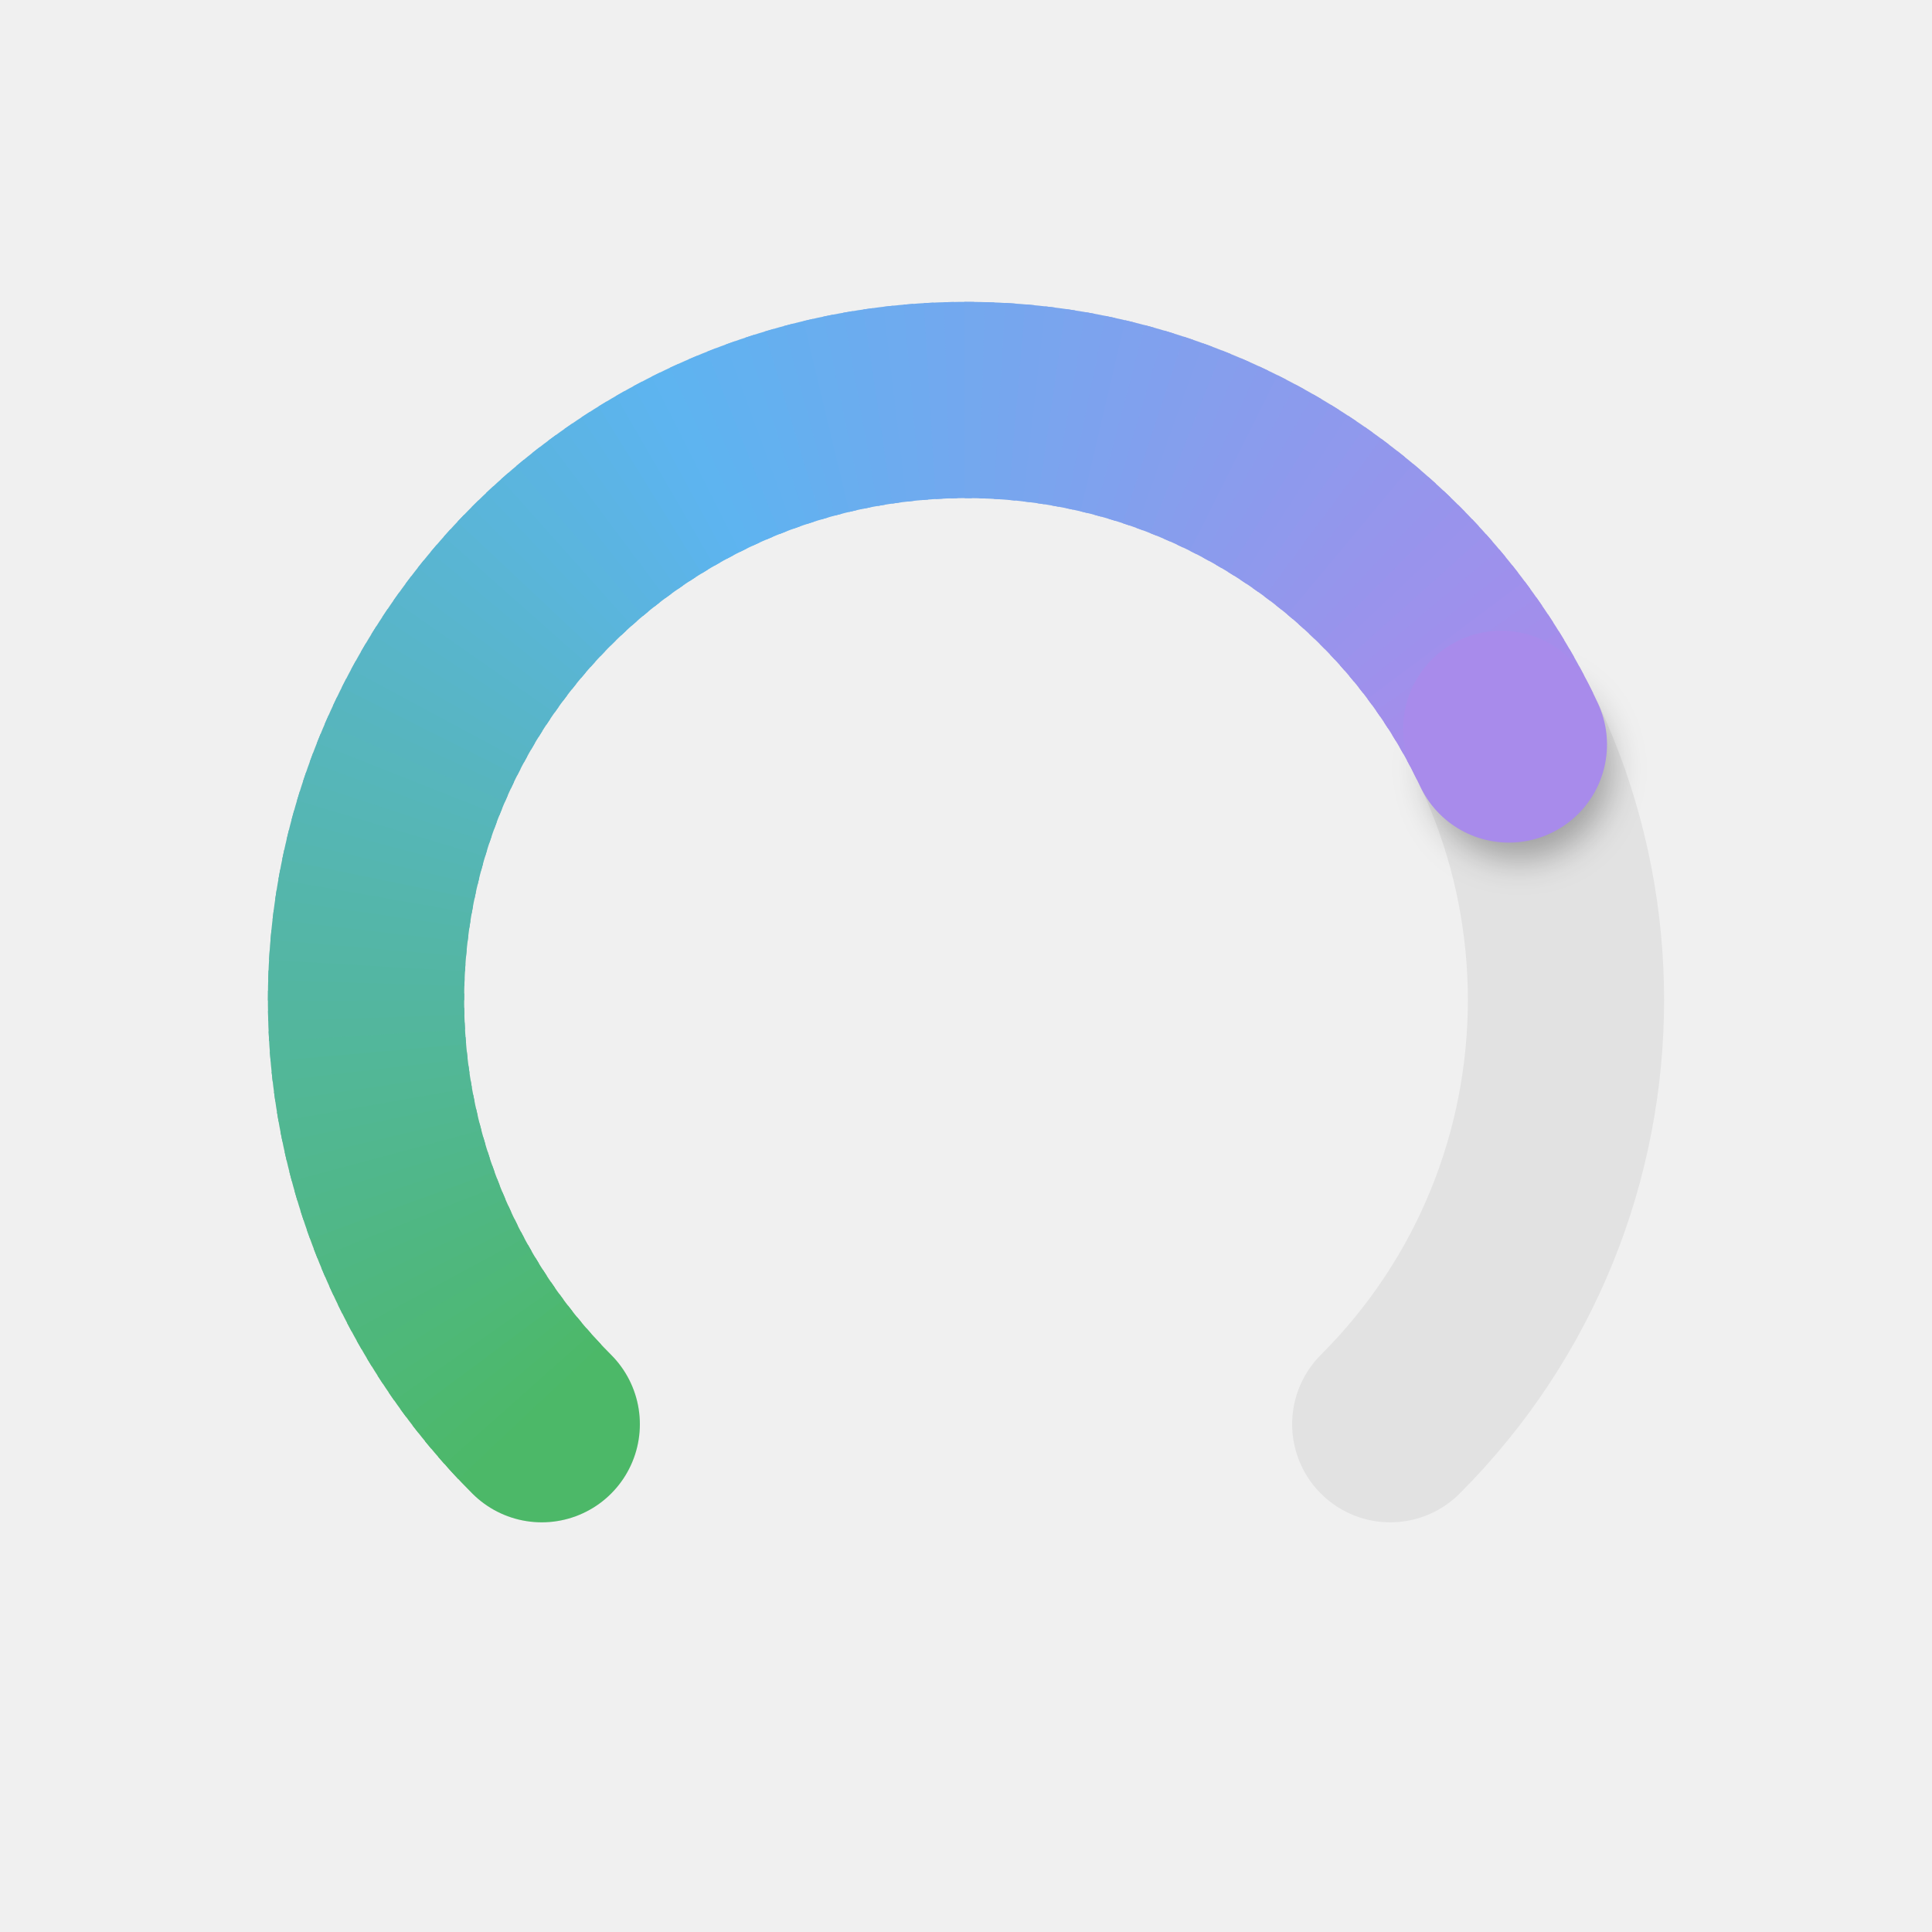
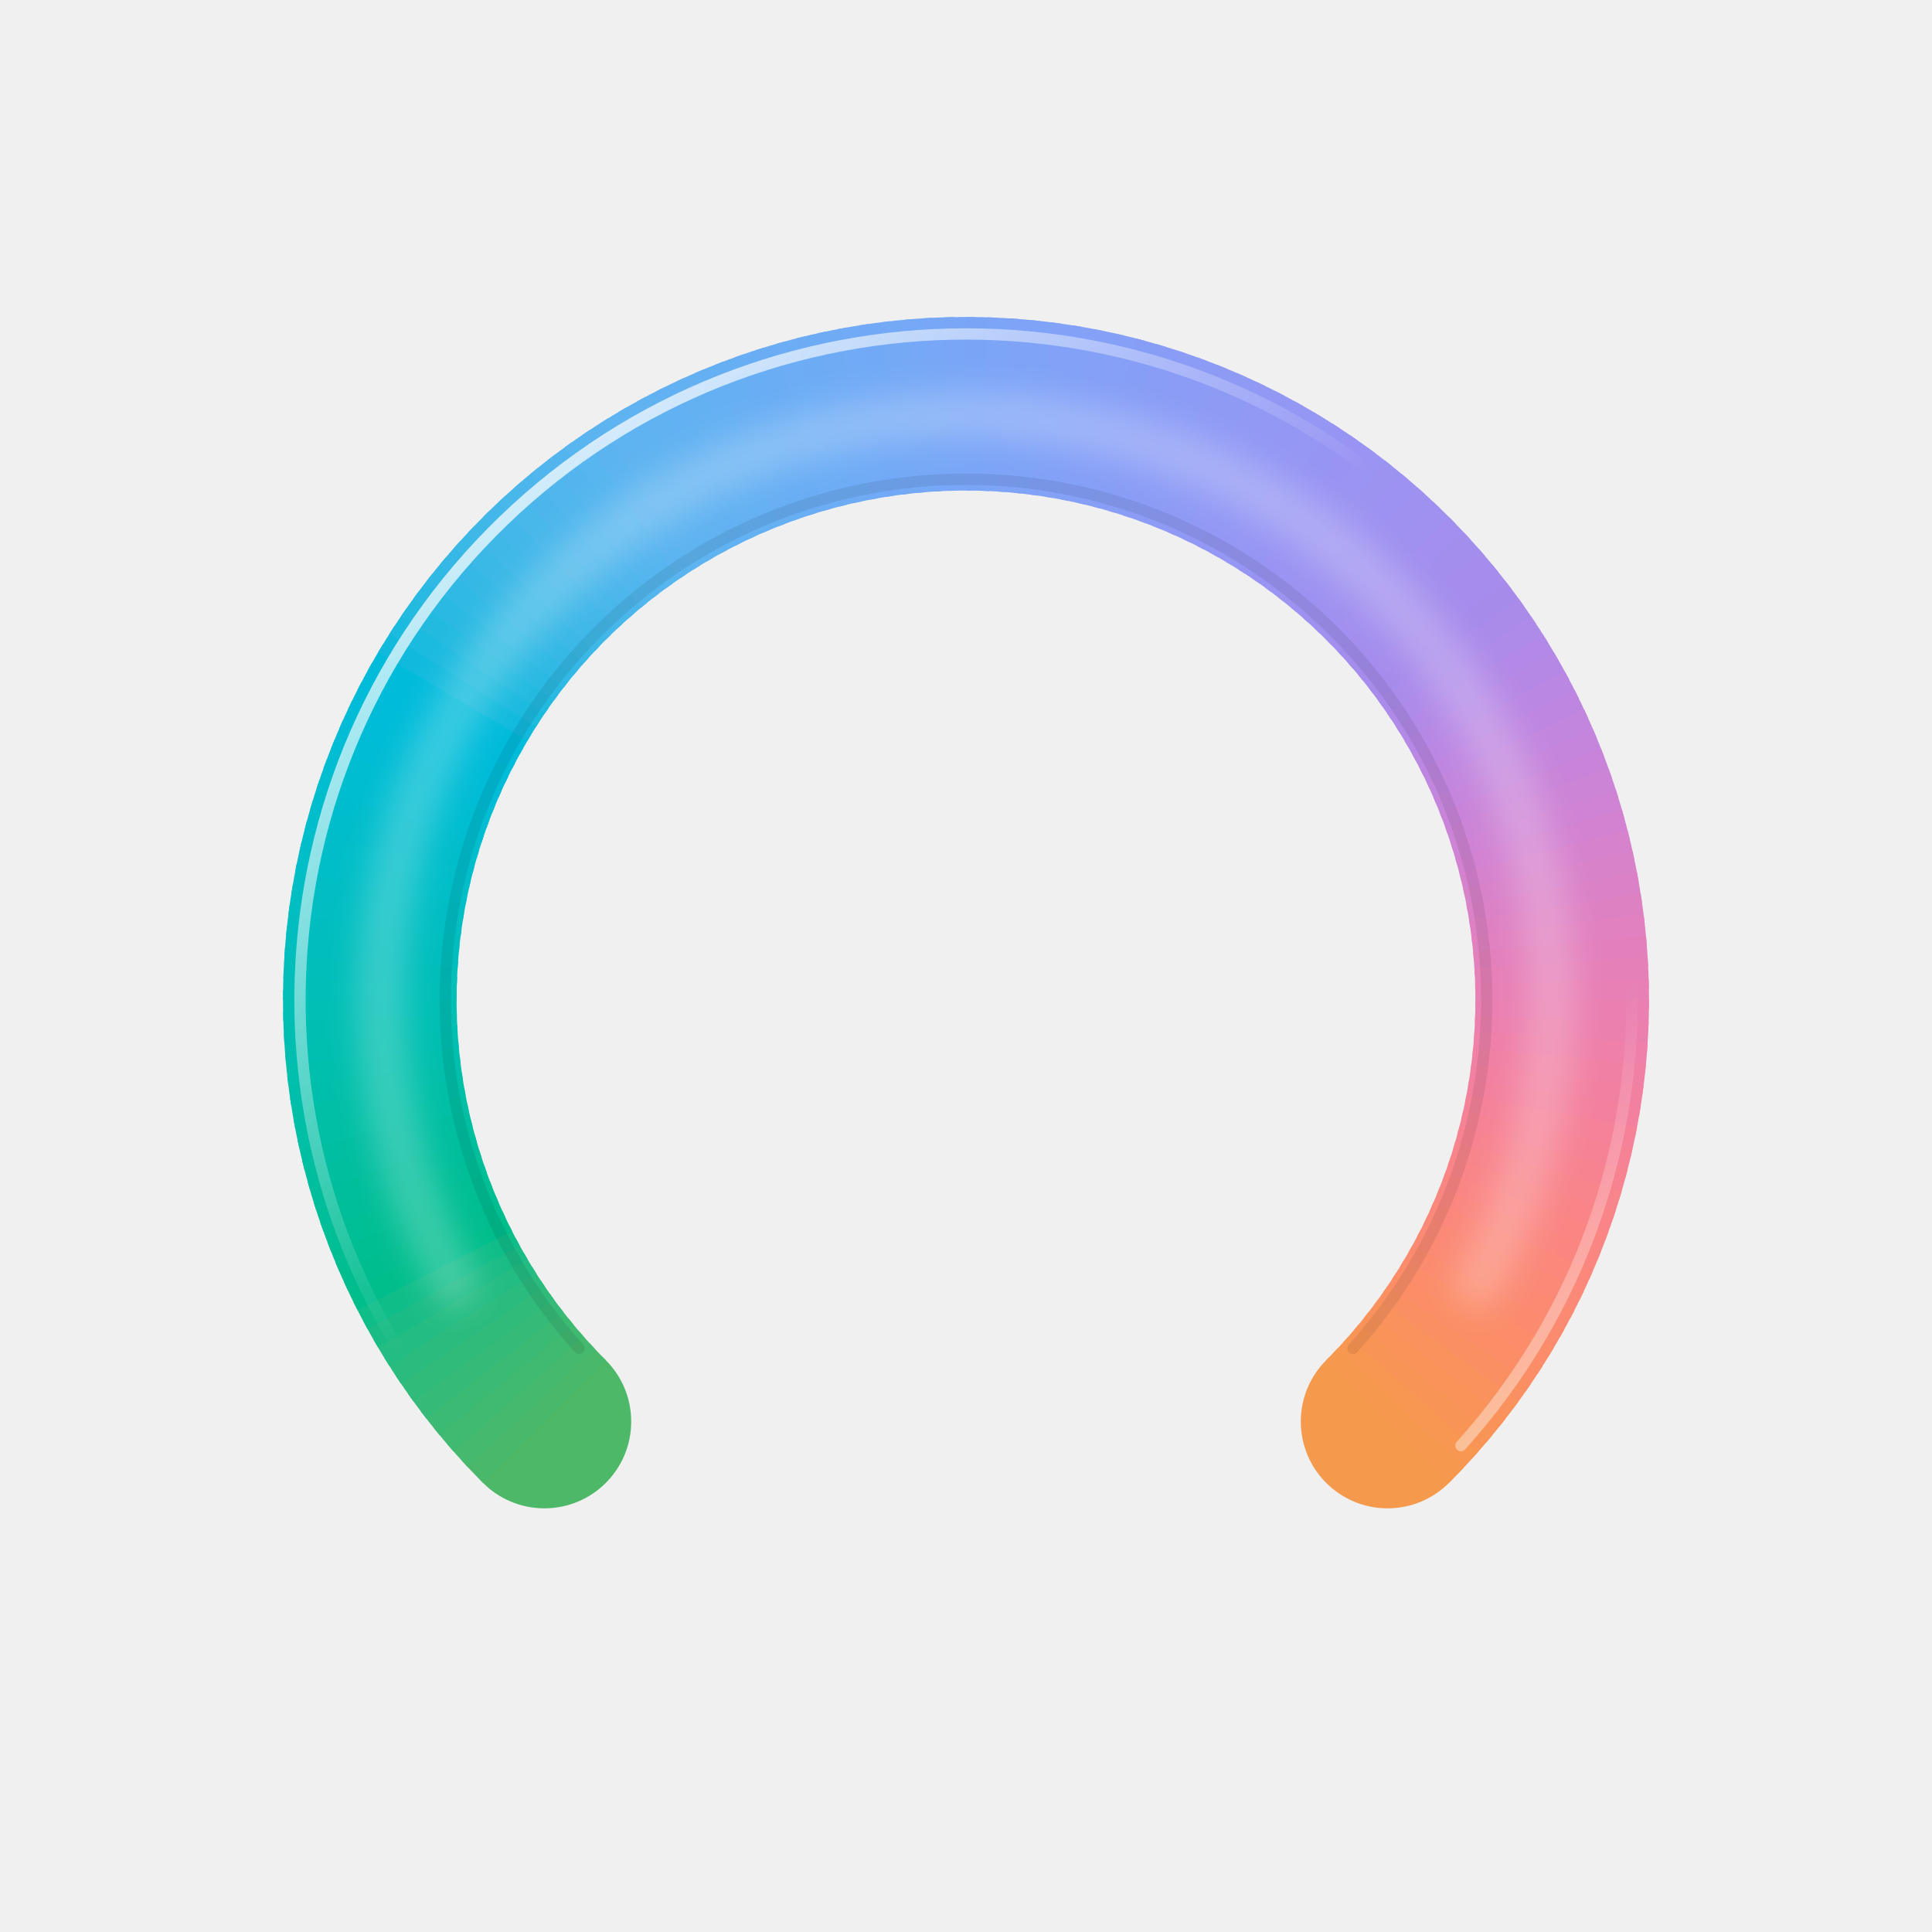
<svg xmlns="http://www.w3.org/2000/svg" viewBox="0 0 1024 1024" width="1024" height="1024">
  <defs>
    <linearGradient id="bg" x1="0" y1="0" x2="0" y2="1">
      <stop offset="0" stop-color="#FFFFFF" />
-       <stop offset="1" stop-color="#EEEEF0" />
+       <stop offset="1" stop-color="#EDEDF2" />
    </linearGradient>
-     <linearGradient id="knob" x1="0.3" y1="0" x2="0.7" y2="1">
-       <stop offset="0" stop-color="#FFFFFF" />
-       <stop offset="1" stop-color="#F1F1F3" />
+     <linearGradient id="spec" gradientUnits="userSpaceOnUse" x1="212" y1="210" x2="772" y2="830">
+       <stop offset="0" stop-color="#FFFFFF" stop-opacity="0.95" />
+       <stop offset="0.45" stop-color="#FFFFFF" stop-opacity="0" />
+       <stop offset="0.8" stop-color="#FFFFFF" stop-opacity="0" />
+       <stop offset="1" stop-color="#FFFFFF" stop-opacity="0.55" />
    </linearGradient>
-     <linearGradient id="sheen" x1="0" y1="0" x2="0" y2="1">
+     <linearGradient id="knobFace" x1="0.2" y1="0" x2="0.8" y2="1">
+       <stop offset="0" stop-color="#FFFFFF" stop-opacity="0.87" />
+       <stop offset="1" stop-color="#FFFFFF" stop-opacity="0.62" />
+     </linearGradient>
+     <radialGradient id="lensFace" cx="0.35" cy="0.3" r="0.8">
      <stop offset="0" stop-color="#FFFFFF" stop-opacity="0.55" />
-       <stop offset="0.5" stop-color="#FFFFFF" stop-opacity="0" />
-     </linearGradient>
-     <filter id="soft" x="-40%" y="-40%" width="180%" height="180%">
-       <feGaussianBlur stdDeviation="28" />
+       <stop offset="0.6" stop-color="#FFFFFF" stop-opacity="0.12" />
+       <stop offset="1" stop-color="#FFFFFF" stop-opacity="0.05" />
+     </radialGradient>
+     <filter id="bloom" x="-50%" y="-50%" width="200%" height="200%">
+       <feGaussianBlur stdDeviation="60" />
    </filter>
-     <filter id="cap" x="-100%" y="-100%" width="300%" height="300%">
-       <feGaussianBlur stdDeviation="9" />
+     <filter id="frost" x="-50%" y="-50%" width="200%" height="200%">
+       <feGaussianBlur stdDeviation="34" />
    </filter>
-     <clipPath id="ring">
-       <path d="M287.14 754.86 A318 318 0 1 1 736.86 754.86" stroke="#000" stroke-width="104" />
+     <filter id="soft" x="-50%" y="-50%" width="200%" height="200%">
+       <feGaussianBlur stdDeviation="24" />
+     </filter>
+     <filter id="tiny" x="-50%" y="-50%" width="200%" height="200%">
+       <feGaussianBlur stdDeviation="8" />
+     </filter>
+     <clipPath id="knobClip">
+       <circle cx="512" cy="530" r="200" />
+     </clipPath>
+     <clipPath id="lensClip">
+       <circle cx="797.9" cy="395.5" r="70" />
    </clipPath>
  </defs>
-   <path d="M287.14 754.86 A318 318 0 1 1 736.86 754.86" fill="none" stroke="#000000" stroke-opacity="0.06" stroke-width="104" stroke-linecap="round" />
-   <circle cx="805.4" cy="407.3" r="48" fill="#000000" opacity="0.3" filter="url(#cap)" />
-   <path d="M287.14 754.86 A318 318 0 0 1 277.68 744.98" fill="none" stroke="#4CB868" stroke-width="104" stroke-linecap="round" />
-   <path d="M280.70 748.23 A318 318 0 0 1 271.53 738.08" fill="none" stroke="#4CB86A" stroke-width="104" />
-   <path d="M274.46 741.42 A318 318 0 0 1 265.59 731.01" fill="none" stroke="#4DB86C" stroke-width="104" />
-   <path d="M268.42 734.43 A318 318 0 0 1 259.85 723.76" fill="none" stroke="#4DB86E" stroke-width="104" />
-   <path d="M262.58 727.26 A318 318 0 0 1 254.33 716.35" fill="none" stroke="#4DB870" stroke-width="104" />
-   <path d="M256.95 719.93 A318 318 0 0 1 249.02 708.79" fill="none" stroke="#4DB873" stroke-width="104" />
-   <path d="M251.54 712.44 A318 318 0 0 1 243.94 701.07" fill="none" stroke="#4EB875" stroke-width="104" />
-   <path d="M246.35 704.80 A318 318 0 0 1 239.08 693.21" fill="none" stroke="#4EB877" stroke-width="104" />
-   <path d="M241.38 697.01 A318 318 0 0 1 234.45 685.21" fill="none" stroke="#4EB879" stroke-width="104" />
-   <path d="M236.65 689.07 A318 318 0 0 1 230.06 677.08" fill="none" stroke="#4EB77B" stroke-width="104" />
-   <path d="M232.14 681.00 A318 318 0 0 1 225.90 668.83" fill="none" stroke="#4FB77D" stroke-width="104" />
-   <path d="M227.87 672.81 A318 318 0 0 1 221.99 660.46" fill="none" stroke="#4FB77F" stroke-width="104" />
-   <path d="M223.84 664.49 A318 318 0 0 1 218.32 651.98" fill="none" stroke="#4FB781" stroke-width="104" />
-   <path d="M220.05 656.06 A318 318 0 0 1 214.90 643.39" fill="none" stroke="#4FB783" stroke-width="104" />
-   <path d="M216.52 647.53 A318 318 0 0 1 211.73 634.71" fill="none" stroke="#50B785" stroke-width="104" />
-   <path d="M213.23 638.89 A318 318 0 0 1 208.82 625.94" fill="none" stroke="#50B788" stroke-width="104" />
-   <path d="M210.19 630.17 A318 318 0 0 1 206.16 617.09" fill="none" stroke="#50B78A" stroke-width="104" />
-   <path d="M207.40 621.35 A318 318 0 0 1 203.76 608.17" fill="none" stroke="#50B78C" stroke-width="104" />
-   <path d="M204.88 612.47 A318 318 0 0 1 201.62 599.18" fill="none" stroke="#51B78E" stroke-width="104" />
-   <path d="M202.61 603.51 A318 318 0 0 1 199.74 590.13" fill="none" stroke="#51B790" stroke-width="104" />
-   <path d="M200.61 594.49 A318 318 0 0 1 198.12 581.03" fill="none" stroke="#51B792" stroke-width="104" />
-   <path d="M198.86 585.41 A318 318 0 0 1 196.77 571.89" fill="none" stroke="#52B794" stroke-width="104" />
-   <path d="M197.39 576.29 A318 318 0 0 1 195.69 562.72" fill="none" stroke="#52B796" stroke-width="104" />
-   <path d="M196.17 567.13 A318 318 0 0 1 194.87 553.51" fill="none" stroke="#52B798" stroke-width="104" />
-   <path d="M195.23 557.94 A318 318 0 0 1 194.32 544.29" fill="none" stroke="#52B79B" stroke-width="104" />
-   <path d="M194.55 548.72 A318 318 0 0 1 194.04 535.05" fill="none" stroke="#53B69D" stroke-width="104" />
-   <path d="M194.14 539.49 A318 318 0 0 1 194.03 525.81" fill="none" stroke="#53B69F" stroke-width="104" />
-   <path d="M194.00 530.25 A318 318 0 0 1 194.28 516.57" fill="none" stroke="#53B6A1" stroke-width="104" />
-   <path d="M194.13 521.01 A318 318 0 0 1 194.81 507.35" fill="none" stroke="#53B6A3" stroke-width="104" />
-   <path d="M194.52 511.78 A318 318 0 0 1 195.60 498.14" fill="none" stroke="#54B6A5" stroke-width="104" />
-   <path d="M195.19 502.56 A318 318 0 0 1 196.66 488.96" fill="none" stroke="#54B6A7" stroke-width="104" />
-   <path d="M196.12 493.37 A318 318 0 0 1 197.98 479.82" fill="none" stroke="#54B6A9" stroke-width="104" />
-   <path d="M197.31 484.20 A318 318 0 0 1 199.58 470.71" fill="none" stroke="#54B6AB" stroke-width="104" />
-   <path d="M198.78 475.08 A318 318 0 0 1 201.43 461.66" fill="none" stroke="#55B6AD" stroke-width="104" />
-   <path d="M200.51 466.00 A318 318 0 0 1 203.55 452.67" fill="none" stroke="#55B6B0" stroke-width="104" />
-   <path d="M202.50 456.98 A318 318 0 0 1 205.92 443.74" fill="none" stroke="#55B6B2" stroke-width="104" />
-   <path d="M204.75 448.02 A318 318 0 0 1 208.56 434.88" fill="none" stroke="#55B6B4" stroke-width="104" />
-   <path d="M207.26 439.12 A318 318 0 0 1 211.45 426.10" fill="none" stroke="#56B6B6" stroke-width="104" />
-   <path d="M210.03 430.31 A318 318 0 0 1 214.60 417.41" fill="none" stroke="#56B6B8" stroke-width="104" />
-   <path d="M213.05 421.58 A318 318 0 0 1 217.99 408.82" fill="none" stroke="#56B6BA" stroke-width="104" />
-   <path d="M216.33 412.94 A318 318 0 0 1 221.64 400.33" fill="none" stroke="#57B6BC" stroke-width="104" />
-   <path d="M219.86 404.39 A318 318 0 0 1 225.53 391.95" fill="none" stroke="#57B5BE" stroke-width="104" />
-   <path d="M223.63 395.96 A318 318 0 0 1 229.66 383.68" fill="none" stroke="#57B5C0" stroke-width="104" />
-   <path d="M227.65 387.64 A318 318 0 0 1 234.03 375.54" fill="none" stroke="#57B5C3" stroke-width="104" />
-   <path d="M231.90 379.44 A318 318 0 0 1 238.64 367.53" fill="none" stroke="#58B5C5" stroke-width="104" />
-   <path d="M236.40 371.36 A318 318 0 0 1 243.47 359.65" fill="none" stroke="#58B5C7" stroke-width="104" />
-   <path d="M241.12 363.42 A318 318 0 0 1 248.54 351.92" fill="none" stroke="#58B5C9" stroke-width="104" />
-   <path d="M246.08 355.62 A318 318 0 0 1 253.82 344.34" fill="none" stroke="#58B5CB" stroke-width="104" />
-   <path d="M251.26 347.97 A318 318 0 0 1 259.33 336.92" fill="none" stroke="#59B5CD" stroke-width="104" />
-   <path d="M256.65 340.47 A318 318 0 0 1 265.04 329.66" fill="none" stroke="#59B5CF" stroke-width="104" />
-   <path d="M262.27 333.13 A318 318 0 0 1 270.97 322.57" fill="none" stroke="#59B5D1" stroke-width="104" />
-   <path d="M268.09 325.96 A318 318 0 0 1 277.10 315.65" fill="none" stroke="#59B5D3" stroke-width="104" />
-   <path d="M274.13 318.95 A318 318 0 0 1 283.42 308.92" fill="none" stroke="#5AB5D5" stroke-width="104" />
-   <path d="M280.36 312.13 A318 318 0 0 1 289.94 302.37" fill="none" stroke="#5AB5D8" stroke-width="104" />
-   <path d="M286.79 305.49 A318 318 0 0 1 296.65 296.02" fill="none" stroke="#5AB5DA" stroke-width="104" />
-   <path d="M293.41 299.04 A318 318 0 0 1 303.54 289.86" fill="none" stroke="#5AB5DC" stroke-width="104" />
-   <path d="M300.21 292.79 A318 318 0 0 1 310.61 283.90" fill="none" stroke="#5BB5DE" stroke-width="104" />
-   <path d="M307.19 286.74 A318 318 0 0 1 317.84 278.15" fill="none" stroke="#5BB4E0" stroke-width="104" />
-   <path d="M314.34 280.89 A318 318 0 0 1 325.24 272.62" fill="none" stroke="#5BB4E2" stroke-width="104" />
-   <path d="M321.67 275.25 A318 318 0 0 1 332.80 267.30" fill="none" stroke="#5CB4E4" stroke-width="104" />
-   <path d="M329.15 269.83 A318 318 0 0 1 340.51 262.20" fill="none" stroke="#5CB4E6" stroke-width="104" />
-   <path d="M336.78 264.63 A318 318 0 0 1 348.36 257.34" fill="none" stroke="#5CB4E8" stroke-width="104" />
-   <path d="M344.57 259.65 A318 318 0 0 1 356.35 252.70" fill="none" stroke="#5CB4EB" stroke-width="104" />
-   <path d="M352.50 254.90 A318 318 0 0 1 364.48 248.29" fill="none" stroke="#5DB4ED" stroke-width="104" />
-   <path d="M360.56 250.38 A318 318 0 0 1 372.72 244.12" fill="none" stroke="#5DB4EF" stroke-width="104" />
-   <path d="M368.74 246.10 A318 318 0 0 1 381.09 240.20" fill="none" stroke="#5EB4F0" stroke-width="104" />
-   <path d="M377.05 242.05 A318 318 0 0 1 389.56 236.52" fill="none" stroke="#5FB3F0" stroke-width="104" />
-   <path d="M385.48 238.25 A318 318 0 0 1 398.14 233.08" fill="none" stroke="#60B2F0" stroke-width="104" />
-   <path d="M394.01 234.70 A318 318 0 0 1 406.82 229.90" fill="none" stroke="#62B1F0" stroke-width="104" />
-   <path d="M402.64 231.40 A318 318 0 0 1 415.58 226.97" fill="none" stroke="#63B1F0" stroke-width="104" />
-   <path d="M411.36 228.35 A318 318 0 0 1 424.43 224.30" fill="none" stroke="#64B0F0" stroke-width="104" />
-   <path d="M420.17 225.55 A318 318 0 0 1 433.35 221.88" fill="none" stroke="#66AFEF" stroke-width="104" />
-   <path d="M429.05 223.01 A318 318 0 0 1 442.33 219.73" fill="none" stroke="#67AEEF" stroke-width="104" />
-   <path d="M438.01 220.73 A318 318 0 0 1 451.38 217.83" fill="none" stroke="#69AEEF" stroke-width="104" />
-   <path d="M447.02 218.71 A318 318 0 0 1 460.47 216.20" fill="none" stroke="#6AADEF" stroke-width="104" />
-   <path d="M456.10 216.95 A318 318 0 0 1 469.61 214.84" fill="none" stroke="#6BACEF" stroke-width="104" />
-   <path d="M465.22 215.46 A318 318 0 0 1 478.79 213.74" fill="none" stroke="#6DABEF" stroke-width="104" />
-   <path d="M474.38 214.23 A318 318 0 0 1 487.99 212.91" fill="none" stroke="#6EABEF" stroke-width="104" />
-   <path d="M483.57 213.27 A318 318 0 0 1 497.21 212.34" fill="none" stroke="#6FAAEF" stroke-width="104" />
-   <path d="M492.78 212.58 A318 318 0 0 1 506.45 212.05" fill="none" stroke="#71A9EF" stroke-width="104" />
-   <path d="M502.01 212.16 A318 318 0 0 1 515.69 212.02" fill="none" stroke="#72A8EF" stroke-width="104" />
-   <path d="M511.25 212.00 A318 318 0 0 1 524.93 212.26" fill="none" stroke="#74A8EE" stroke-width="104" />
-   <path d="M520.49 212.11 A318 318 0 0 1 534.15 212.77" fill="none" stroke="#75A7EE" stroke-width="104" />
-   <path d="M529.72 212.49 A318 318 0 0 1 543.36 213.55" fill="none" stroke="#76A6EE" stroke-width="104" />
-   <path d="M538.94 213.14 A318 318 0 0 1 552.54 214.60" fill="none" stroke="#78A5EE" stroke-width="104" />
-   <path d="M548.14 214.06 A318 318 0 0 1 561.69 215.91" fill="none" stroke="#79A5EE" stroke-width="104" />
-   <path d="M557.30 215.24 A318 318 0 0 1 570.80 217.48" fill="none" stroke="#7BA4EE" stroke-width="104" />
-   <path d="M566.43 216.69 A318 318 0 0 1 579.85 219.32" fill="none" stroke="#7CA3EE" stroke-width="104" />
-   <path d="M575.51 218.41 A318 318 0 0 1 588.85 221.43" fill="none" stroke="#7DA2EE" stroke-width="104" />
-   <path d="M584.53 220.38 A318 318 0 0 1 597.78 223.79" fill="none" stroke="#7FA2EE" stroke-width="104" />
-   <path d="M593.50 222.62 A318 318 0 0 1 606.64 226.41" fill="none" stroke="#80A1EE" stroke-width="104" />
-   <path d="M602.40 225.12 A318 318 0 0 1 615.43 229.29" fill="none" stroke="#81A0EE" stroke-width="104" />
-   <path d="M611.22 227.87 A318 318 0 0 1 624.12 232.42" fill="none" stroke="#839FED" stroke-width="104" />
-   <path d="M619.95 230.88 A318 318 0 0 1 632.72 235.80" fill="none" stroke="#849FED" stroke-width="104" />
-   <path d="M628.60 234.15 A318 318 0 0 1 641.22 239.44" fill="none" stroke="#869EED" stroke-width="104" />
-   <path d="M637.15 237.66 A318 318 0 0 1 649.60 243.31" fill="none" stroke="#879DED" stroke-width="104" />
-   <path d="M645.59 241.42 A318 318 0 0 1 657.88 247.43" fill="none" stroke="#889CED" stroke-width="104" />
-   <path d="M653.92 245.42 A318 318 0 0 1 666.02 251.79" fill="none" stroke="#8A9CED" stroke-width="104" />
-   <path d="M662.12 249.67 A318 318 0 0 1 674.04 256.38" fill="none" stroke="#8B9BED" stroke-width="104" />
-   <path d="M670.21 254.15 A318 318 0 0 1 681.92 261.21" fill="none" stroke="#8C9AED" stroke-width="104" />
-   <path d="M678.15 258.86 A318 318 0 0 1 689.66 266.26" fill="none" stroke="#8E99ED" stroke-width="104" />
-   <path d="M685.96 263.80 A318 318 0 0 1 697.25 271.53" fill="none" stroke="#8F99ED" stroke-width="104" />
-   <path d="M693.62 268.97 A318 318 0 0 1 704.68 277.02" fill="none" stroke="#9198ED" stroke-width="104" />
-   <path d="M701.13 274.36 A318 318 0 0 1 711.95 282.73" fill="none" stroke="#9297EC" stroke-width="104" />
-   <path d="M708.48 279.96 A318 318 0 0 1 719.05 288.64" fill="none" stroke="#9396EC" stroke-width="104" />
-   <path d="M715.66 285.77 A318 318 0 0 1 725.98 294.76" fill="none" stroke="#9596EC" stroke-width="104" />
-   <path d="M722.67 291.80 A318 318 0 0 1 732.72 301.08" fill="none" stroke="#9695EC" stroke-width="104" />
-   <path d="M729.50 298.02 A318 318 0 0 1 739.28 307.59" fill="none" stroke="#9794EC" stroke-width="104" />
-   <path d="M736.15 304.43 A318 318 0 0 1 745.65 314.28" fill="none" stroke="#9993EC" stroke-width="104" />
-   <path d="M742.61 311.04 A318 318 0 0 1 751.82 321.16" fill="none" stroke="#9A93EC" stroke-width="104" />
-   <path d="M748.88 317.84 A318 318 0 0 1 757.78 328.22" fill="none" stroke="#9C92EC" stroke-width="104" />
-   <path d="M754.94 324.81 A318 318 0 0 1 763.54 335.45" fill="none" stroke="#9D91EC" stroke-width="104" />
-   <path d="M760.80 331.95 A318 318 0 0 1 769.09 342.84" fill="none" stroke="#9E90EC" stroke-width="104" />
-   <path d="M766.45 339.27 A318 318 0 0 1 774.42 350.39" fill="none" stroke="#A090EC" stroke-width="104" />
-   <path d="M771.88 346.74 A318 318 0 0 1 779.53 358.09" fill="none" stroke="#A18FEB" stroke-width="104" />
-   <path d="M777.10 354.37 A318 318 0 0 1 784.41 365.93" fill="none" stroke="#A28EEB" stroke-width="104" />
-   <path d="M782.09 362.15 A318 318 0 0 1 789.06 373.92" fill="none" stroke="#A48DEB" stroke-width="104" />
-   <path d="M786.85 370.06 A318 318 0 0 1 793.48 382.03" fill="none" stroke="#A58DEB" stroke-width="104" />
-   <path d="M791.38 378.12 A318 318 0 0 1 797.66 390.27" fill="none" stroke="#A78CEB" stroke-width="104" />
-   <path d="M795.68 386.30 A318 318 0 0 1 799.74 394.60" fill="none" stroke="#A88BEB" stroke-width="104" stroke-linecap="round" />
+   <circle cx="288.55" cy="753.45" r="46.0" fill="#4CB868" />
+   <circle cx="735.45" cy="753.45" r="46.0" fill="#F59A4C" />
+   <path d="M288.55 753.45 A316 316 0 0 1 278.65 743.08" fill="none" stroke="#4AB86A" stroke-width="92" />
+   <path d="M281.65 746.32 A316 316 0 0 1 272.07 735.64" fill="none" stroke="#45B96D" stroke-width="92" />
+   <path d="M274.96 738.97 A316 316 0 0 1 265.73 728.01" fill="none" stroke="#40B971" stroke-width="92" />
+   <path d="M268.52 731.43 A316 316 0 0 1 259.63 720.17" fill="none" stroke="#3BBA74" stroke-width="92" />
+   <path d="M262.31 723.68 A316 316 0 0 1 253.78 712.15" fill="none" stroke="#36BA78" stroke-width="92" />
+   <path d="M256.35 715.74 A316 316 0 0 1 248.19 703.95" fill="none" stroke="#30BB7B" stroke-width="92" />
+   <path d="M250.64 707.62 A316 316 0 0 1 242.85 695.58" fill="none" stroke="#2ABB7F" stroke-width="92" />
+   <path d="M245.19 699.32 A316 316 0 0 1 237.79 687.04" fill="none" stroke="#23BC82" stroke-width="92" />
+   <path d="M240.01 690.86 A316 316 0 0 1 232.99 678.35" fill="none" stroke="#1ABC85" stroke-width="92" />
+   <path d="M235.09 682.23 A316 316 0 0 1 228.47 669.52" fill="none" stroke="#0FBD89" stroke-width="92" />
+   <path d="M230.44 673.46 A316 316 0 0 1 224.22 660.54" fill="none" stroke="#00BD8C" stroke-width="92" />
+   <path d="M226.07 664.55 A316 316 0 0 1 220.27 651.44" fill="none" stroke="#00BD8F" stroke-width="92" />
+   <path d="M221.99 655.50 A316 316 0 0 1 216.60 642.21" fill="none" stroke="#00BD92" stroke-width="92" />
+   <path d="M218.19 646.33 A316 316 0 0 1 213.22 632.88" fill="none" stroke="#00BE95" stroke-width="92" />
+   <path d="M214.68 637.04 A316 316 0 0 1 210.13 623.44" fill="none" stroke="#00BE98" stroke-width="92" />
+   <path d="M211.47 627.65 A316 316 0 0 1 207.35 613.92" fill="none" stroke="#00BE9B" stroke-width="92" />
+   <path d="M208.55 618.16 A316 316 0 0 1 204.86 604.30" fill="none" stroke="#00BE9E" stroke-width="92" />
+   <path d="M205.93 608.59 A316 316 0 0 1 202.68 594.62" fill="none" stroke="#00BEA1" stroke-width="92" />
+   <path d="M203.61 598.93 A316 316 0 0 1 200.80 584.87" fill="none" stroke="#00BFA4" stroke-width="92" />
+   <path d="M201.60 589.21 A316 316 0 0 1 199.23 575.07" fill="none" stroke="#00BFA7" stroke-width="92" />
+   <path d="M199.89 579.43 A316 316 0 0 1 197.97 565.22" fill="none" stroke="#00BFAA" stroke-width="92" />
+   <path d="M198.49 569.61 A316 316 0 0 1 197.02 555.34" fill="none" stroke="#00BFAD" stroke-width="92" />
+   <path d="M197.40 559.74 A316 316 0 0 1 196.38 545.44" fill="none" stroke="#00BFB0" stroke-width="92" />
+   <path d="M196.62 549.84 A316 316 0 0 1 196.05 535.51" fill="none" stroke="#00BFB2" stroke-width="92" />
+   <path d="M196.16 539.93 A316 316 0 0 1 196.03 525.59" fill="none" stroke="#00BFB5" stroke-width="92" />
+   <path d="M196.00 530.00 A316 316 0 0 1 196.33 515.67" fill="none" stroke="#00BFB8" stroke-width="92" />
+   <path d="M196.16 520.07 A316 316 0 0 1 196.93 505.76" fill="none" stroke="#00BEBA" stroke-width="92" />
+   <path d="M196.62 510.16 A316 316 0 0 1 197.85 495.87" fill="none" stroke="#00BEBD" stroke-width="92" />
+   <path d="M197.40 500.26 A316 316 0 0 1 199.08 486.02" fill="none" stroke="#00BEBF" stroke-width="92" />
+   <path d="M198.49 490.39 A316 316 0 0 1 200.61 476.21" fill="none" stroke="#00BEC2" stroke-width="92" />
+   <path d="M199.89 480.57 A316 316 0 0 1 202.45 466.46" fill="none" stroke="#00BEC4" stroke-width="92" />
+   <path d="M201.60 470.79 A316 316 0 0 1 204.60 456.77" fill="none" stroke="#00BEC7" stroke-width="92" />
+   <path d="M203.61 461.07 A316 316 0 0 1 207.05 447.15" fill="none" stroke="#00BEC9" stroke-width="92" />
+   <path d="M205.93 451.41 A316 316 0 0 1 209.81 437.61" fill="none" stroke="#00BDCB" stroke-width="92" />
+   <path d="M208.55 441.84 A316 316 0 0 1 212.86 428.16" fill="none" stroke="#00BDCD" stroke-width="92" />
+   <path d="M211.47 432.35 A316 316 0 0 1 216.21 418.82" fill="none" stroke="#00BDD0" stroke-width="92" />
+   <path d="M214.68 422.96 A316 316 0 0 1 219.84 409.58" fill="none" stroke="#00BDD2" stroke-width="92" />
+   <path d="M218.19 413.67 A316 316 0 0 1 223.77 400.46" fill="none" stroke="#00BCD4" stroke-width="92" />
+   <path d="M221.99 404.50 A316 316 0 0 1 227.98 391.47" fill="none" stroke="#00BCD6" stroke-width="92" />
+   <path d="M226.07 395.45 A316 316 0 0 1 232.47 382.62" fill="none" stroke="#00BCD8" stroke-width="92" />
+   <path d="M230.44 386.54 A316 316 0 0 1 237.24 373.91" fill="none" stroke="#00BBDA" stroke-width="92" />
+   <path d="M235.09 377.77 A316 316 0 0 1 242.28 365.36" fill="none" stroke="#01BBDB" stroke-width="92" />
+   <path d="M240.01 369.14 A316 316 0 0 1 247.58 356.97" fill="none" stroke="#11BADD" stroke-width="92" />
+   <path d="M245.19 360.68 A316 316 0 0 1 253.15 348.75" fill="none" stroke="#1BBADF" stroke-width="92" />
+   <path d="M250.64 352.38 A316 316 0 0 1 258.97 340.71" fill="none" stroke="#23BAE0" stroke-width="92" />
+   <path d="M256.35 344.26 A316 316 0 0 1 265.04 332.85" fill="none" stroke="#29B9E2" stroke-width="92" />
+   <path d="M262.31 336.32 A316 316 0 0 1 271.35 325.19" fill="none" stroke="#2FB9E4" stroke-width="92" />
+   <path d="M268.52 328.57 A316 316 0 0 1 277.91 317.74" fill="none" stroke="#35B8E5" stroke-width="92" />
+   <path d="M274.96 321.03 A316 316 0 0 1 284.69 310.49" fill="none" stroke="#3AB8E6" stroke-width="92" />
+   <path d="M281.65 313.68 A316 316 0 0 1 291.70 303.46" fill="none" stroke="#3FB8E8" stroke-width="92" />
+   <path d="M288.55 306.55 A316 316 0 0 1 298.92 296.65" fill="none" stroke="#43B7E9" stroke-width="92" />
+   <path d="M295.68 299.65 A316 316 0 0 1 306.36 290.07" fill="none" stroke="#48B7EA" stroke-width="92" />
+   <path d="M303.03 292.96 A316 316 0 0 1 313.99 283.73" fill="none" stroke="#4CB6EC" stroke-width="92" />
+   <path d="M310.57 286.52 A316 316 0 0 1 321.83 277.63" fill="none" stroke="#50B6ED" stroke-width="92" />
+   <path d="M318.32 280.31 A316 316 0 0 1 329.85 271.78" fill="none" stroke="#54B5EE" stroke-width="92" />
+   <path d="M326.26 274.35 A316 316 0 0 1 338.05 266.19" fill="none" stroke="#57B5EF" stroke-width="92" />
+   <path d="M334.38 268.64 A316 316 0 0 1 346.42 260.85" fill="none" stroke="#5BB4F0" stroke-width="92" />
+   <path d="M342.68 263.19 A316 316 0 0 1 354.96 255.79" fill="none" stroke="#5EB4F0" stroke-width="92" />
+   <path d="M351.14 258.01 A316 316 0 0 1 363.65 250.99" fill="none" stroke="#5FB3F1" stroke-width="92" />
+   <path d="M359.77 253.09 A316 316 0 0 1 372.48 246.47" fill="none" stroke="#61B2F1" stroke-width="92" />
+   <path d="M368.54 248.44 A316 316 0 0 1 381.46 242.22" fill="none" stroke="#62B1F2" stroke-width="92" />
+   <path d="M377.45 244.07 A316 316 0 0 1 390.56 238.27" fill="none" stroke="#64B1F2" stroke-width="92" />
+   <path d="M386.50 239.99 A316 316 0 0 1 399.79 234.60" fill="none" stroke="#65B0F3" stroke-width="92" />
+   <path d="M395.67 236.19 A316 316 0 0 1 409.12 231.22" fill="none" stroke="#67AFF3" stroke-width="92" />
+   <path d="M404.96 232.68 A316 316 0 0 1 418.56 228.13" fill="none" stroke="#68AEF4" stroke-width="92" />
+   <path d="M414.35 229.47 A316 316 0 0 1 428.08 225.35" fill="none" stroke="#6AADF4" stroke-width="92" />
+   <path d="M423.84 226.55 A316 316 0 0 1 437.70 222.86" fill="none" stroke="#6CADF5" stroke-width="92" />
+   <path d="M433.41 223.93 A316 316 0 0 1 447.38 220.68" fill="none" stroke="#6DACF5" stroke-width="92" />
+   <path d="M443.07 221.61 A316 316 0 0 1 457.13 218.80" fill="none" stroke="#6FABF5" stroke-width="92" />
+   <path d="M452.79 219.60 A316 316 0 0 1 466.93 217.23" fill="none" stroke="#71AAF6" stroke-width="92" />
+   <path d="M462.57 217.89 A316 316 0 0 1 476.78 215.97" fill="none" stroke="#72A9F6" stroke-width="92" />
+   <path d="M472.39 216.49 A316 316 0 0 1 486.66 215.02" fill="none" stroke="#74A9F6" stroke-width="92" />
+   <path d="M482.26 215.40 A316 316 0 0 1 496.56 214.38" fill="none" stroke="#75A8F6" stroke-width="92" />
+   <path d="M492.16 214.62 A316 316 0 0 1 506.49 214.05" fill="none" stroke="#77A7F6" stroke-width="92" />
+   <path d="M502.07 214.16 A316 316 0 0 1 516.41 214.03" fill="none" stroke="#79A6F7" stroke-width="92" />
+   <path d="M512.00 214.00 A316 316 0 0 1 526.33 214.33" fill="none" stroke="#7AA5F7" stroke-width="92" />
+   <path d="M521.93 214.16 A316 316 0 0 1 536.24 214.93" fill="none" stroke="#7CA4F7" stroke-width="92" />
+   <path d="M531.84 214.62 A316 316 0 0 1 546.13 215.85" fill="none" stroke="#7EA3F7" stroke-width="92" />
+   <path d="M541.74 215.40 A316 316 0 0 1 555.98 217.08" fill="none" stroke="#7FA3F7" stroke-width="92" />
+   <path d="M551.61 216.49 A316 316 0 0 1 565.79 218.61" fill="none" stroke="#81A2F7" stroke-width="92" />
+   <path d="M561.43 217.89 A316 316 0 0 1 575.54 220.45" fill="none" stroke="#82A1F7" stroke-width="92" />
+   <path d="M571.21 219.60 A316 316 0 0 1 585.23 222.60" fill="none" stroke="#84A0F7" stroke-width="92" />
+   <path d="M580.93 221.61 A316 316 0 0 1 594.85 225.05" fill="none" stroke="#869FF7" stroke-width="92" />
+   <path d="M590.59 223.93 A316 316 0 0 1 604.39 227.81" fill="none" stroke="#879EF6" stroke-width="92" />
+   <path d="M600.16 226.55 A316 316 0 0 1 613.84 230.86" fill="none" stroke="#899DF6" stroke-width="92" />
+   <path d="M609.65 229.47 A316 316 0 0 1 623.18 234.21" fill="none" stroke="#8B9CF6" stroke-width="92" />
+   <path d="M619.04 232.68 A316 316 0 0 1 632.42 237.84" fill="none" stroke="#8C9CF6" stroke-width="92" />
+   <path d="M628.33 236.19 A316 316 0 0 1 641.54 241.77" fill="none" stroke="#8E9BF5" stroke-width="92" />
+   <path d="M637.50 239.99 A316 316 0 0 1 650.53 245.98" fill="none" stroke="#8F9AF5" stroke-width="92" />
+   <path d="M646.55 244.07 A316 316 0 0 1 659.38 250.47" fill="none" stroke="#9199F5" stroke-width="92" />
+   <path d="M655.46 248.44 A316 316 0 0 1 668.09 255.24" fill="none" stroke="#9298F4" stroke-width="92" />
+   <path d="M664.23 253.09 A316 316 0 0 1 676.64 260.28" fill="none" stroke="#9497F4" stroke-width="92" />
+   <path d="M672.86 258.01 A316 316 0 0 1 685.03 265.58" fill="none" stroke="#9696F4" stroke-width="92" />
+   <path d="M681.32 263.19 A316 316 0 0 1 693.25 271.15" fill="none" stroke="#9795F3" stroke-width="92" />
+   <path d="M689.62 268.64 A316 316 0 0 1 701.29 276.97" fill="none" stroke="#9994F3" stroke-width="92" />
+   <path d="M697.74 274.35 A316 316 0 0 1 709.15 283.04" fill="none" stroke="#9A94F2" stroke-width="92" />
+   <path d="M705.68 280.31 A316 316 0 0 1 716.81 289.35" fill="none" stroke="#9C93F1" stroke-width="92" />
+   <path d="M713.43 286.52 A316 316 0 0 1 724.26 295.91" fill="none" stroke="#9D92F1" stroke-width="92" />
+   <path d="M720.97 292.96 A316 316 0 0 1 731.51 302.69" fill="none" stroke="#9F91F0" stroke-width="92" />
+   <path d="M728.32 299.65 A316 316 0 0 1 738.54 309.70" fill="none" stroke="#A090EF" stroke-width="92" />
+   <path d="M735.45 306.55 A316 316 0 0 1 745.35 316.92" fill="none" stroke="#A28FEF" stroke-width="92" />
+   <path d="M742.35 313.68 A316 316 0 0 1 751.93 324.36" fill="none" stroke="#A38EEE" stroke-width="92" />
+   <path d="M749.04 321.03 A316 316 0 0 1 758.27 331.99" fill="none" stroke="#A48DED" stroke-width="92" />
+   <path d="M755.48 328.57 A316 316 0 0 1 764.37 339.83" fill="none" stroke="#A68CEC" stroke-width="92" />
+   <path d="M761.69 336.32 A316 316 0 0 1 770.22 347.85" fill="none" stroke="#A78BEB" stroke-width="92" />
+   <path d="M767.65 344.26 A316 316 0 0 1 775.81 356.05" fill="none" stroke="#AA8BEA" stroke-width="92" />
+   <path d="M773.36 352.38 A316 316 0 0 1 781.15 364.42" fill="none" stroke="#AE8AE9" stroke-width="92" />
+   <path d="M778.81 360.68 A316 316 0 0 1 786.21 372.96" fill="none" stroke="#B289E7" stroke-width="92" />
+   <path d="M783.99 369.14 A316 316 0 0 1 791.01 381.65" fill="none" stroke="#B688E5" stroke-width="92" />
+   <path d="M788.91 377.77 A316 316 0 0 1 795.53 390.48" fill="none" stroke="#BA87E3" stroke-width="92" />
+   <path d="M793.56 386.54 A316 316 0 0 1 799.78 399.46" fill="none" stroke="#BE86E1" stroke-width="92" />
+   <path d="M797.93 395.45 A316 316 0 0 1 803.73 408.56" fill="none" stroke="#C286DE" stroke-width="92" />
+   <path d="M802.01 404.50 A316 316 0 0 1 807.40 417.79" fill="none" stroke="#C585DC" stroke-width="92" />
+   <path d="M805.81 413.67 A316 316 0 0 1 810.78 427.12" fill="none" stroke="#C984D9" stroke-width="92" />
+   <path d="M809.32 422.96 A316 316 0 0 1 813.87 436.56" fill="none" stroke="#CC84D6" stroke-width="92" />
+   <path d="M812.53 432.35 A316 316 0 0 1 816.65 446.08" fill="none" stroke="#CF83D4" stroke-width="92" />
+   <path d="M815.45 441.84 A316 316 0 0 1 819.14 455.70" fill="none" stroke="#D282D1" stroke-width="92" />
+   <path d="M818.07 451.41 A316 316 0 0 1 821.32 465.38" fill="none" stroke="#D682CD" stroke-width="92" />
+   <path d="M820.39 461.07 A316 316 0 0 1 823.20 475.13" fill="none" stroke="#D882CA" stroke-width="92" />
+   <path d="M822.40 470.79 A316 316 0 0 1 824.77 484.93" fill="none" stroke="#DB81C7" stroke-width="92" />
+   <path d="M824.11 480.57 A316 316 0 0 1 826.03 494.78" fill="none" stroke="#DE81C3" stroke-width="92" />
+   <path d="M825.51 490.39 A316 316 0 0 1 826.98 504.66" fill="none" stroke="#E181C0" stroke-width="92" />
+   <path d="M826.60 500.26 A316 316 0 0 1 827.62 514.56" fill="none" stroke="#E380BC" stroke-width="92" />
+   <path d="M827.38 510.16 A316 316 0 0 1 827.95 524.49" fill="none" stroke="#E680B9" stroke-width="92" />
+   <path d="M827.84 520.07 A316 316 0 0 1 827.97 534.41" fill="none" stroke="#E880B5" stroke-width="92" />
+   <path d="M828.00 530.00 A316 316 0 0 1 827.67 544.33" fill="none" stroke="#EA80B1" stroke-width="92" />
+   <path d="M827.84 539.93 A316 316 0 0 1 827.07 554.24" fill="none" stroke="#EC80AD" stroke-width="92" />
+   <path d="M827.38 549.84 A316 316 0 0 1 826.15 564.13" fill="none" stroke="#EE80A9" stroke-width="92" />
+   <path d="M826.60 559.74 A316 316 0 0 1 824.92 573.98" fill="none" stroke="#F081A5" stroke-width="92" />
+   <path d="M825.51 569.61 A316 316 0 0 1 823.39 583.79" fill="none" stroke="#F281A1" stroke-width="92" />
+   <path d="M824.11 579.43 A316 316 0 0 1 821.55 593.54" fill="none" stroke="#F3819D" stroke-width="92" />
+   <path d="M822.40 589.21 A316 316 0 0 1 819.40 603.23" fill="none" stroke="#F58299" stroke-width="92" />
+   <path d="M820.39 598.93 A316 316 0 0 1 816.95 612.85" fill="none" stroke="#F68295" stroke-width="92" />
+   <path d="M818.07 608.59 A316 316 0 0 1 814.19 622.39" fill="none" stroke="#F78390" stroke-width="92" />
+   <path d="M815.45 618.16 A316 316 0 0 1 811.14 631.84" fill="none" stroke="#F8848C" stroke-width="92" />
+   <path d="M812.53 627.65 A316 316 0 0 1 807.79 641.18" fill="none" stroke="#F98588" stroke-width="92" />
+   <path d="M809.32 637.04 A316 316 0 0 1 804.16 650.42" fill="none" stroke="#FA8684" stroke-width="92" />
+   <path d="M805.81 646.33 A316 316 0 0 1 800.23 659.54" fill="none" stroke="#FA877F" stroke-width="92" />
+   <path d="M802.01 655.50 A316 316 0 0 1 796.02 668.53" fill="none" stroke="#FB887B" stroke-width="92" />
+   <path d="M797.93 664.55 A316 316 0 0 1 791.53 677.38" fill="none" stroke="#FB8977" stroke-width="92" />
+   <path d="M793.56 673.46 A316 316 0 0 1 786.76 686.09" fill="none" stroke="#FB8A73" stroke-width="92" />
+   <path d="M788.91 682.23 A316 316 0 0 1 781.72 694.64" fill="none" stroke="#FB8B6E" stroke-width="92" />
+   <path d="M783.99 690.86 A316 316 0 0 1 776.42 703.03" fill="none" stroke="#FB8D6A" stroke-width="92" />
+   <path d="M778.81 699.32 A316 316 0 0 1 770.85 711.25" fill="none" stroke="#FB8E66" stroke-width="92" />
+   <path d="M773.36 707.62 A316 316 0 0 1 765.03 719.29" fill="none" stroke="#FA9062" stroke-width="92" />
+   <path d="M767.65 715.74 A316 316 0 0 1 758.96 727.15" fill="none" stroke="#FA925E" stroke-width="92" />
+   <path d="M761.69 723.68 A316 316 0 0 1 752.65 734.81" fill="none" stroke="#F9935A" stroke-width="92" />
+   <path d="M755.48 731.43 A316 316 0 0 1 746.09 742.26" fill="none" stroke="#F89556" stroke-width="92" />
+   <path d="M749.04 738.97 A316 316 0 0 1 739.31 749.51" fill="none" stroke="#F79752" stroke-width="92" />
+   <path d="M742.35 746.32 A316 316 0 0 1 735.45 753.45" fill="none" stroke="#F6994E" stroke-width="92" />
+   <path d="M249.67 766.20 A353.0 353.0 0 1 1 774.33 766.20" fill="none" stroke="url(#spec)" stroke-width="6" stroke-linecap="round" />
+   <path d="M240.87 680.29 A310 310 0 1 1 783.13 680.29" fill="none" stroke="#FFFFFF" stroke-opacity="0.22" stroke-width="26" stroke-linecap="round" filter="url(#tiny)" />
+   <path d="M306.89 714.68 A276.0 276.0 0 1 1 717.11 714.68" fill="none" stroke="#000000" stroke-opacity="0.08" stroke-width="6" stroke-linecap="round" />
</svg>
